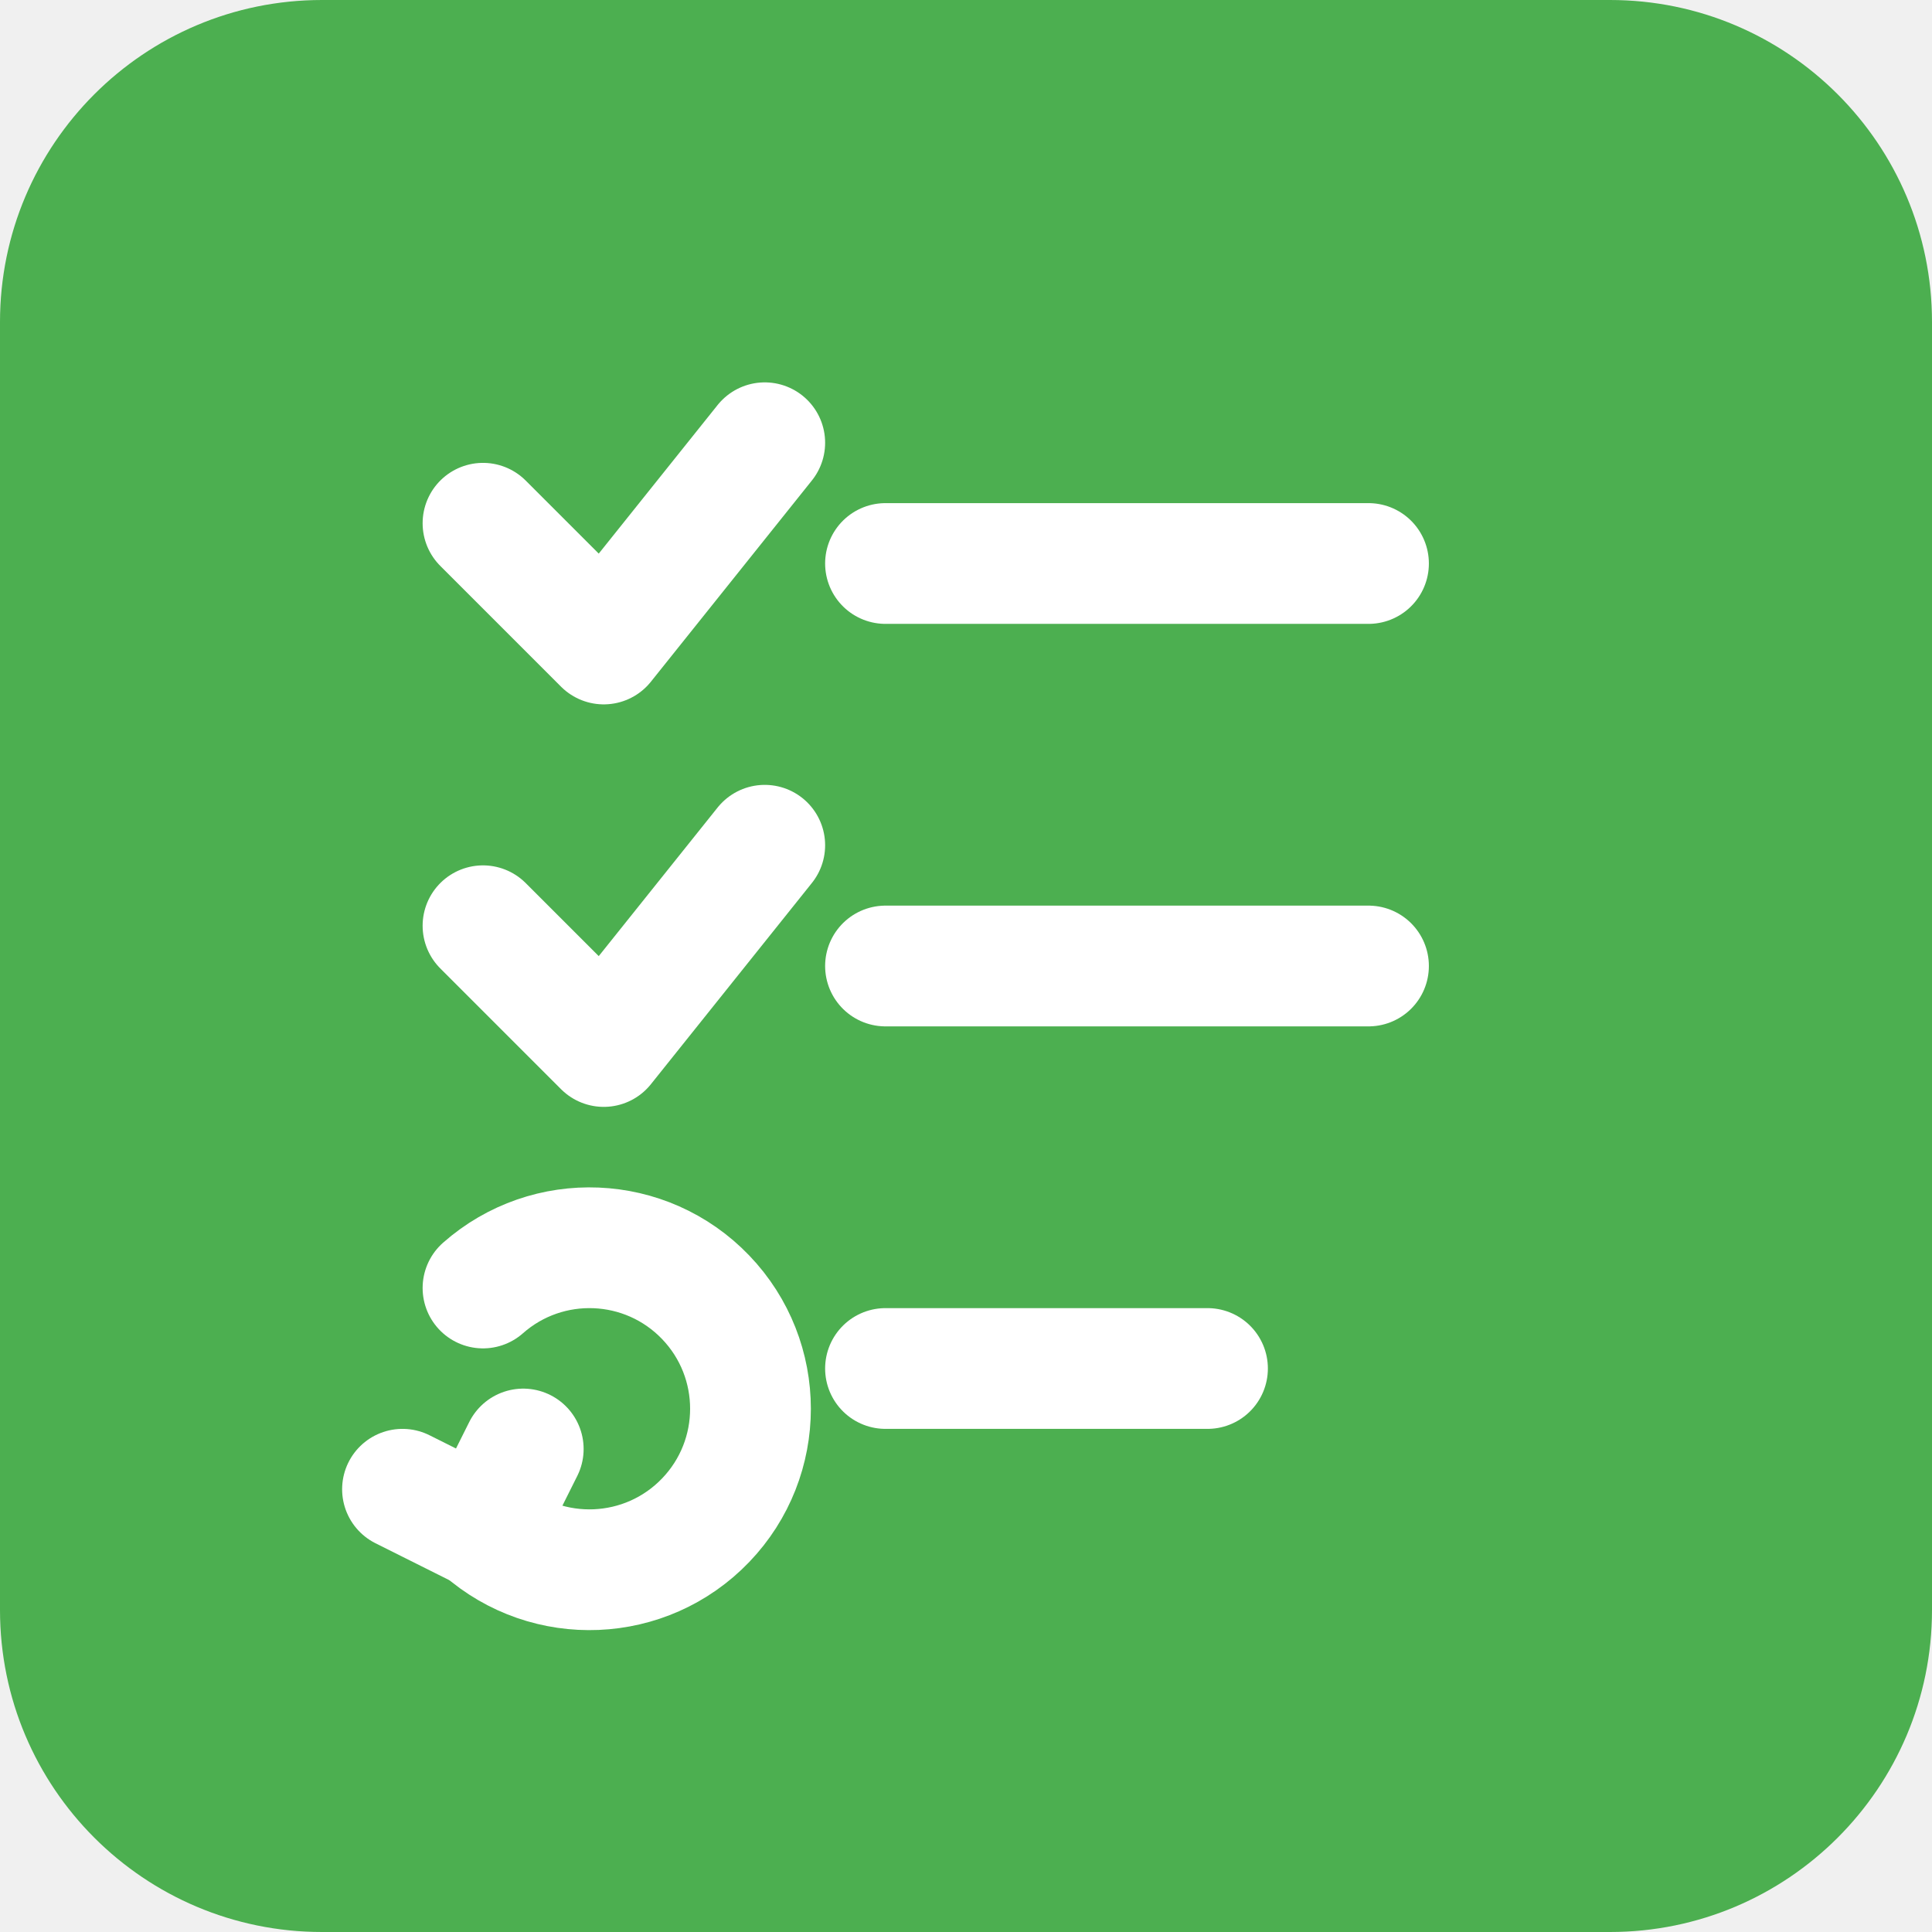
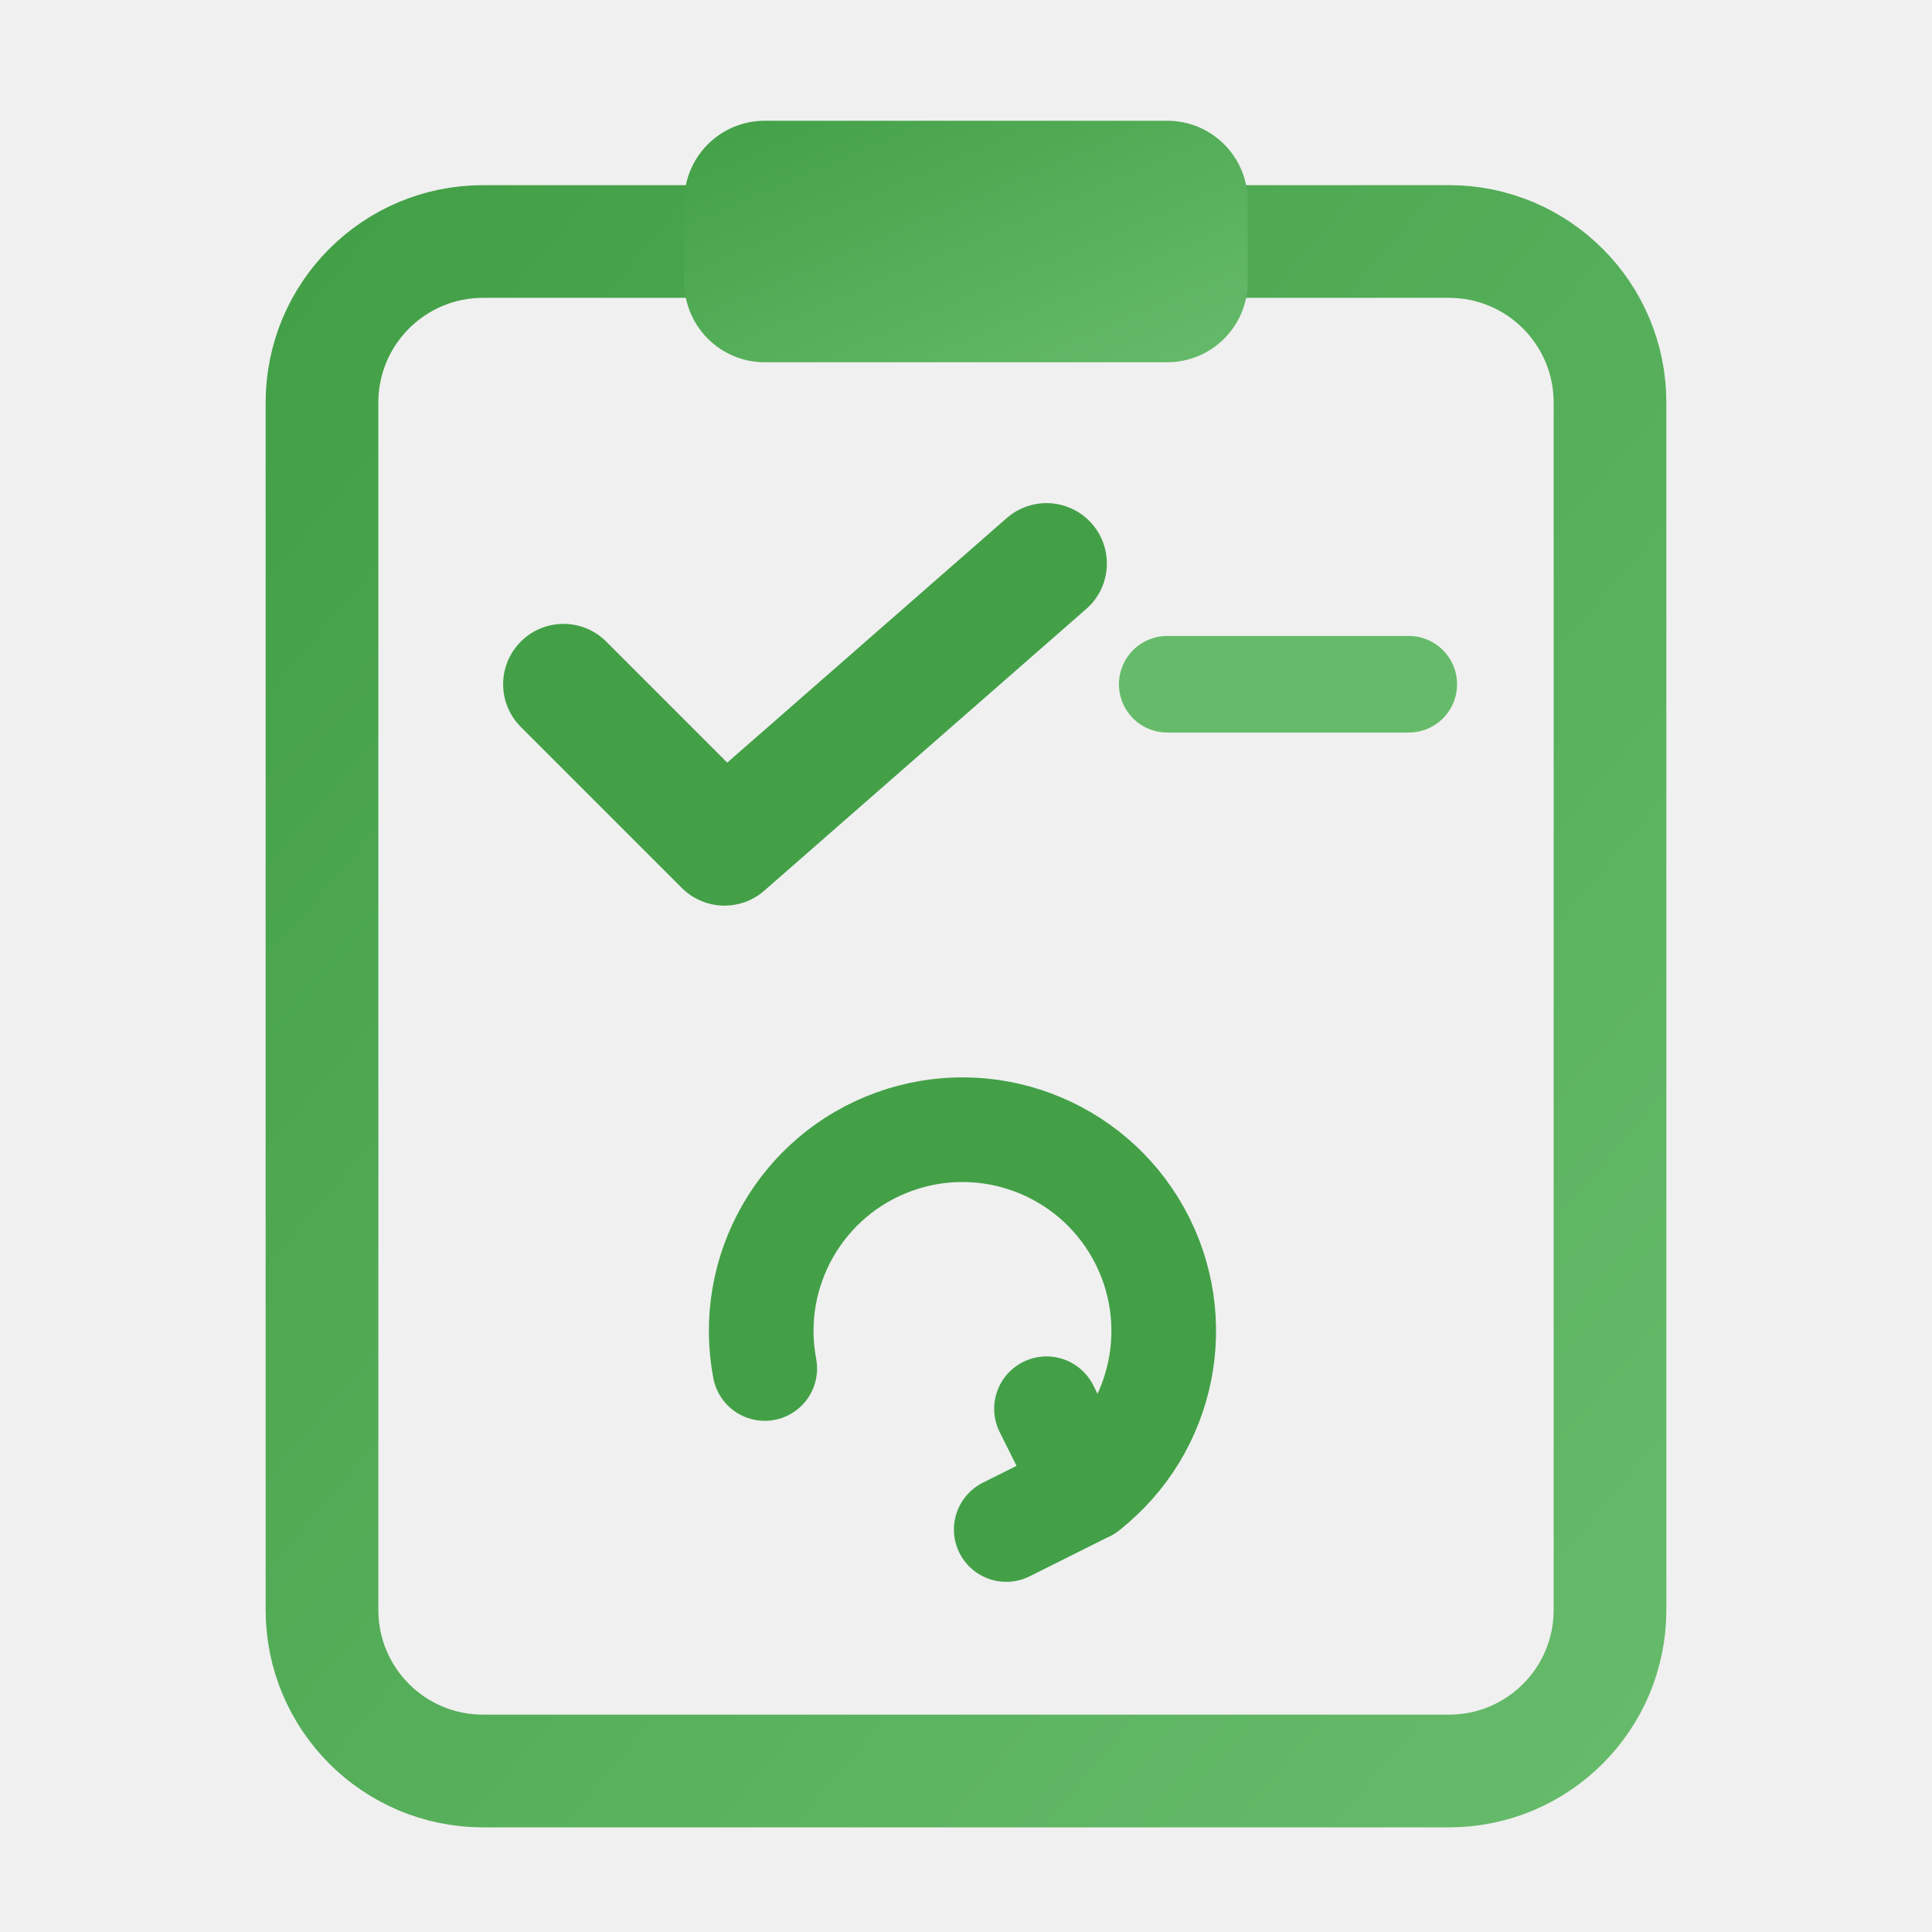
<svg xmlns="http://www.w3.org/2000/svg" viewBox="0 0 24 24" width="256" height="256">
-   <rect width="24" height="24" rx="4" fill="#4CAF50" />
-   <g fill="none" stroke="#fff" stroke-width="1.5" stroke-linecap="round" stroke-linejoin="round">
-     <line x1="11" y1="7" x2="17" y2="7" />
-     <line x1="11" y1="12" x2="17" y2="12" />
-     <line x1="11" y1="17" x2="15" y2="17" />
-     <polyline points="6,6.5 7.5,8 9.5,5.5" />
-     <polyline points="6,11.5 7.5,13 9.5,10.5" />
-     <path d="M6,16 a2,2 0 1,1 0,3" />
-     <polyline points="5,18.5 6,19 6.5,18" />
-   </g>
+   <defs>
+     <linearGradient id="g" x1="0" y1="0" x2="1" y2="1">
+       <stop offset="0%" stop-color="#43A047" />
+       <stop offset="100%" stop-color="#66BB6A" />
+     </linearGradient>
+   </defs>
+   <rect x="4" y="3" width="16" height="19" rx="2" fill="none" stroke="url(#g)" stroke-width="1.4" />
+   <rect x="8.5" y="1.5" width="7" height="3" rx="1" fill="url(#g)" />
+   <polyline points="7,8.5 9,10.5 13,7" fill="none" stroke="#43A047" stroke-width="1.5" stroke-linecap="round" stroke-linejoin="round" />
+   <line x1="14.5" y1="8.5" x2="17.5" y2="8.5" stroke="#66BB6A" stroke-width="1.2" stroke-linecap="round" />
+   <path d="M9.5,17 a2.5,2.5 0 1,1 4,1.5" fill="none" stroke="#43A047" stroke-width="1.3" stroke-linecap="round" />
+   <polyline points="13,17.5 13.5,18.5 12.5,19" fill="none" stroke="#43A047" stroke-width="1.3" stroke-linecap="round" stroke-linejoin="round" />
</svg>
